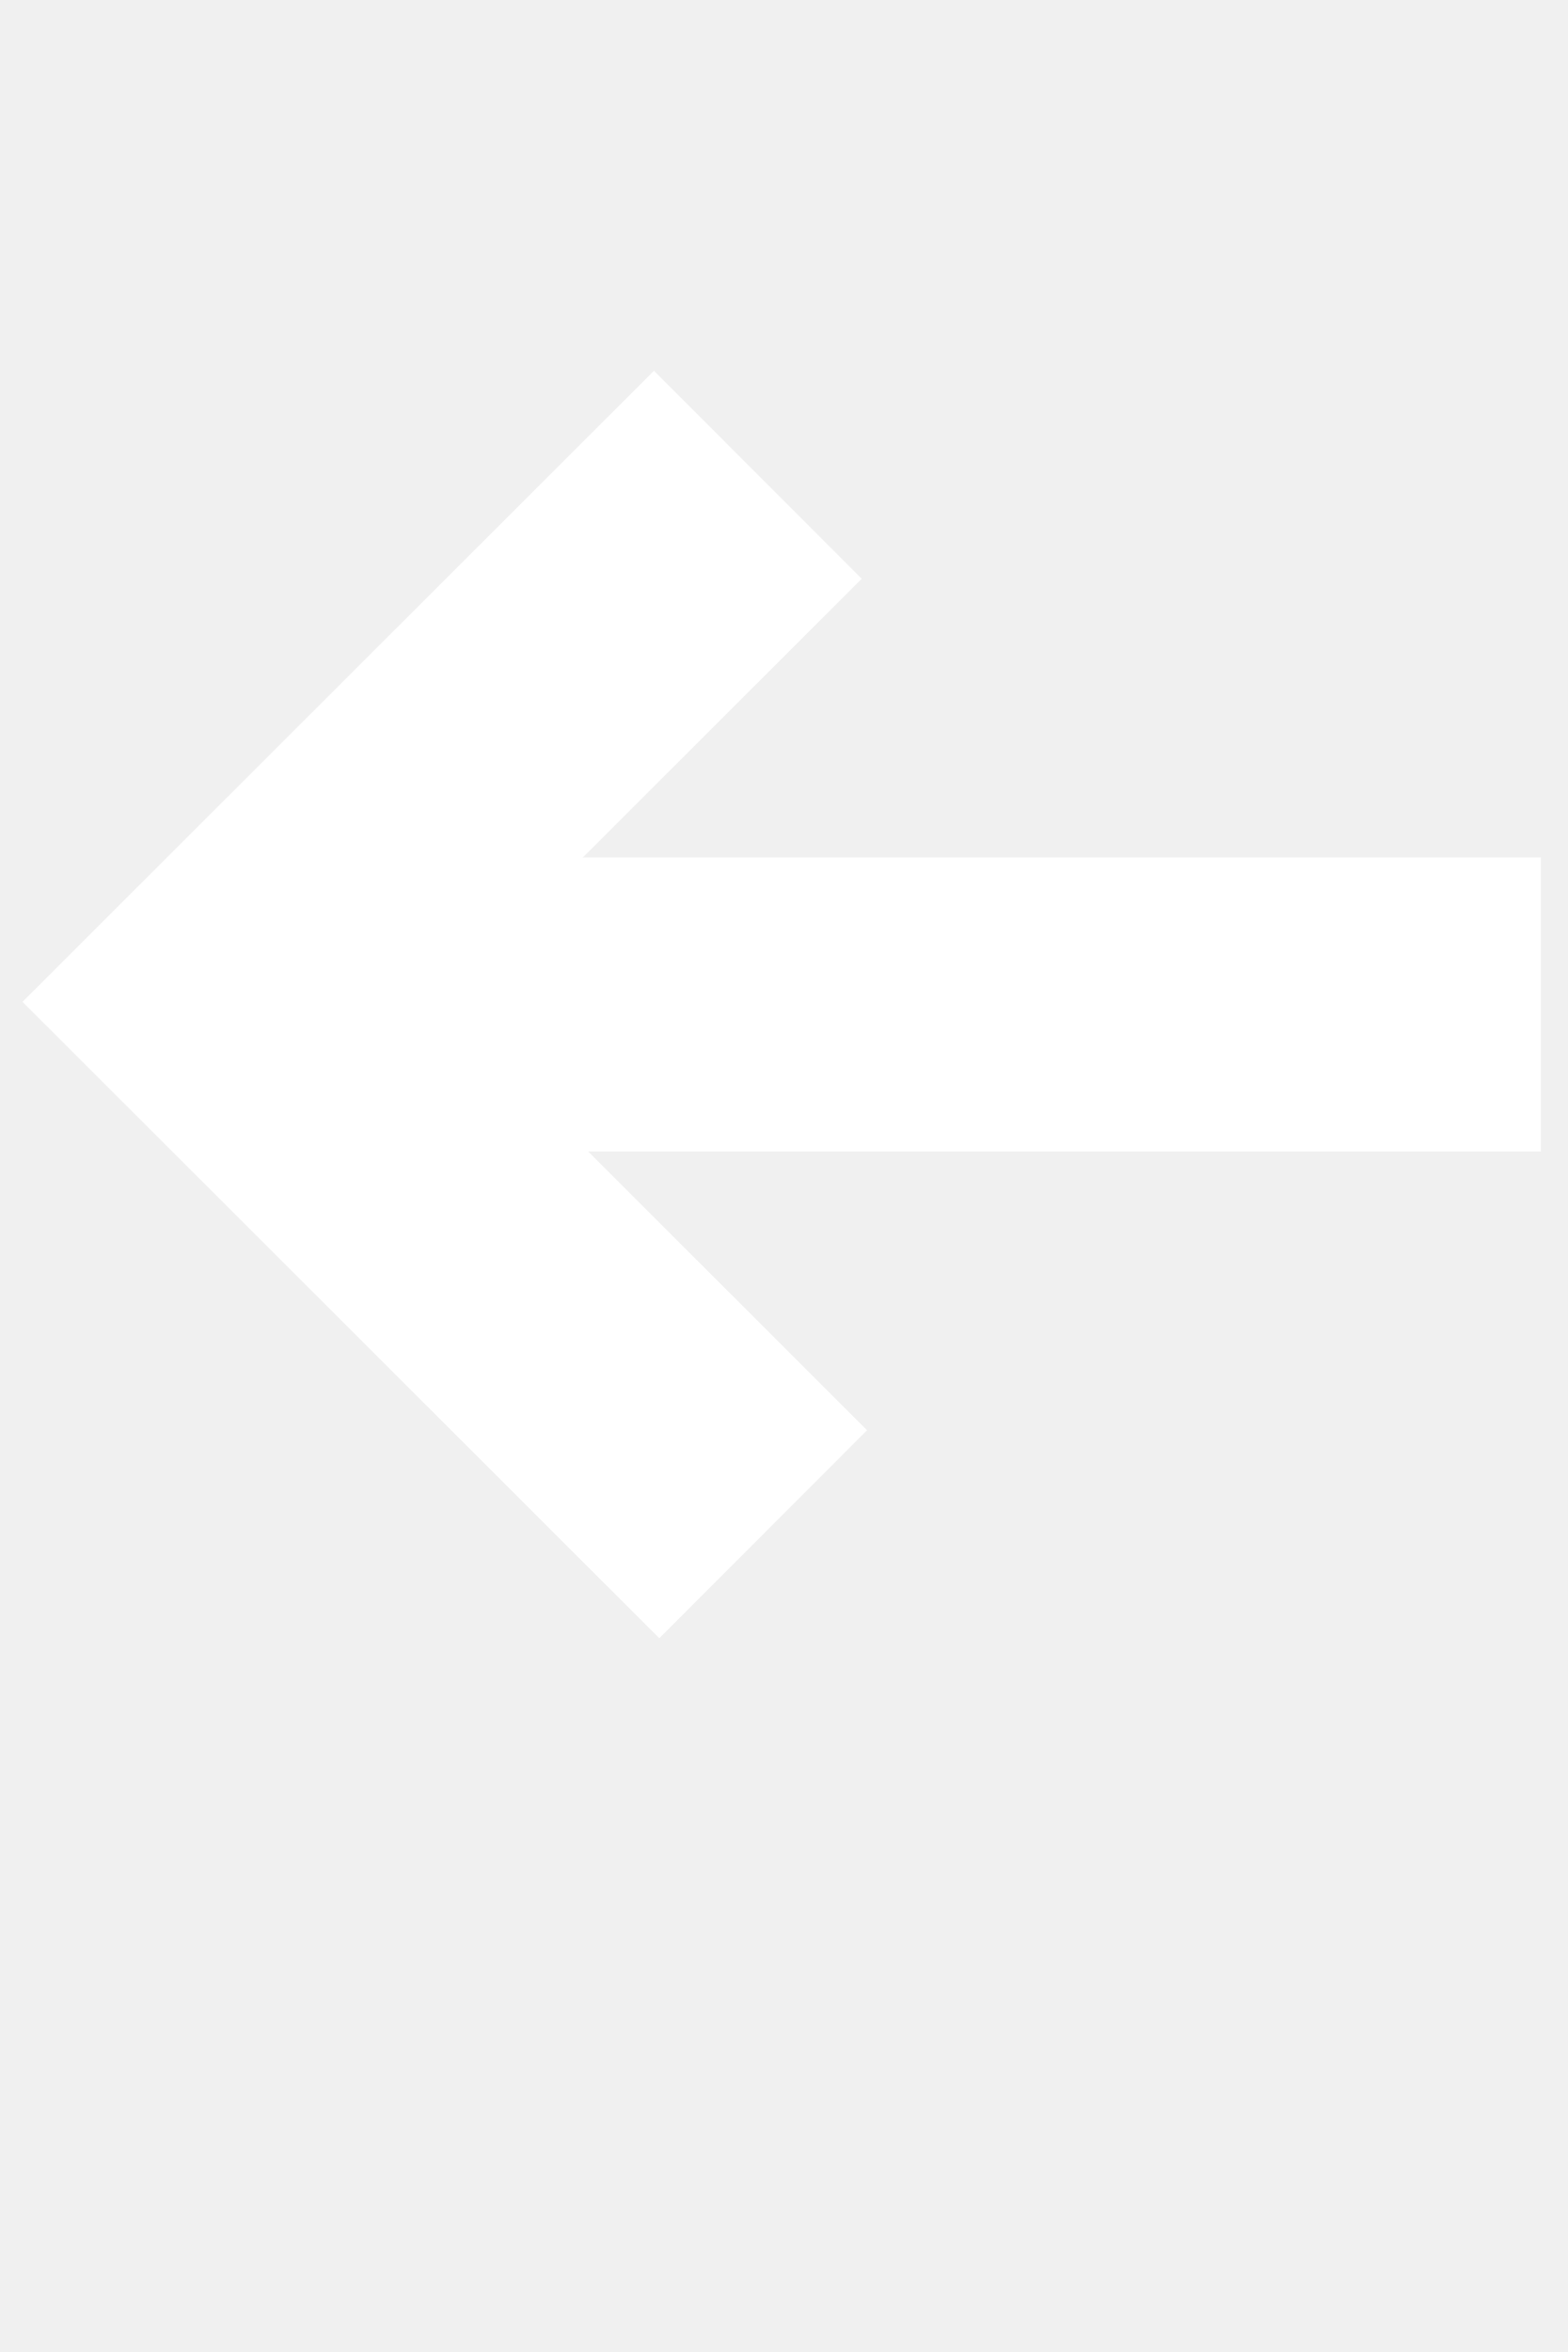
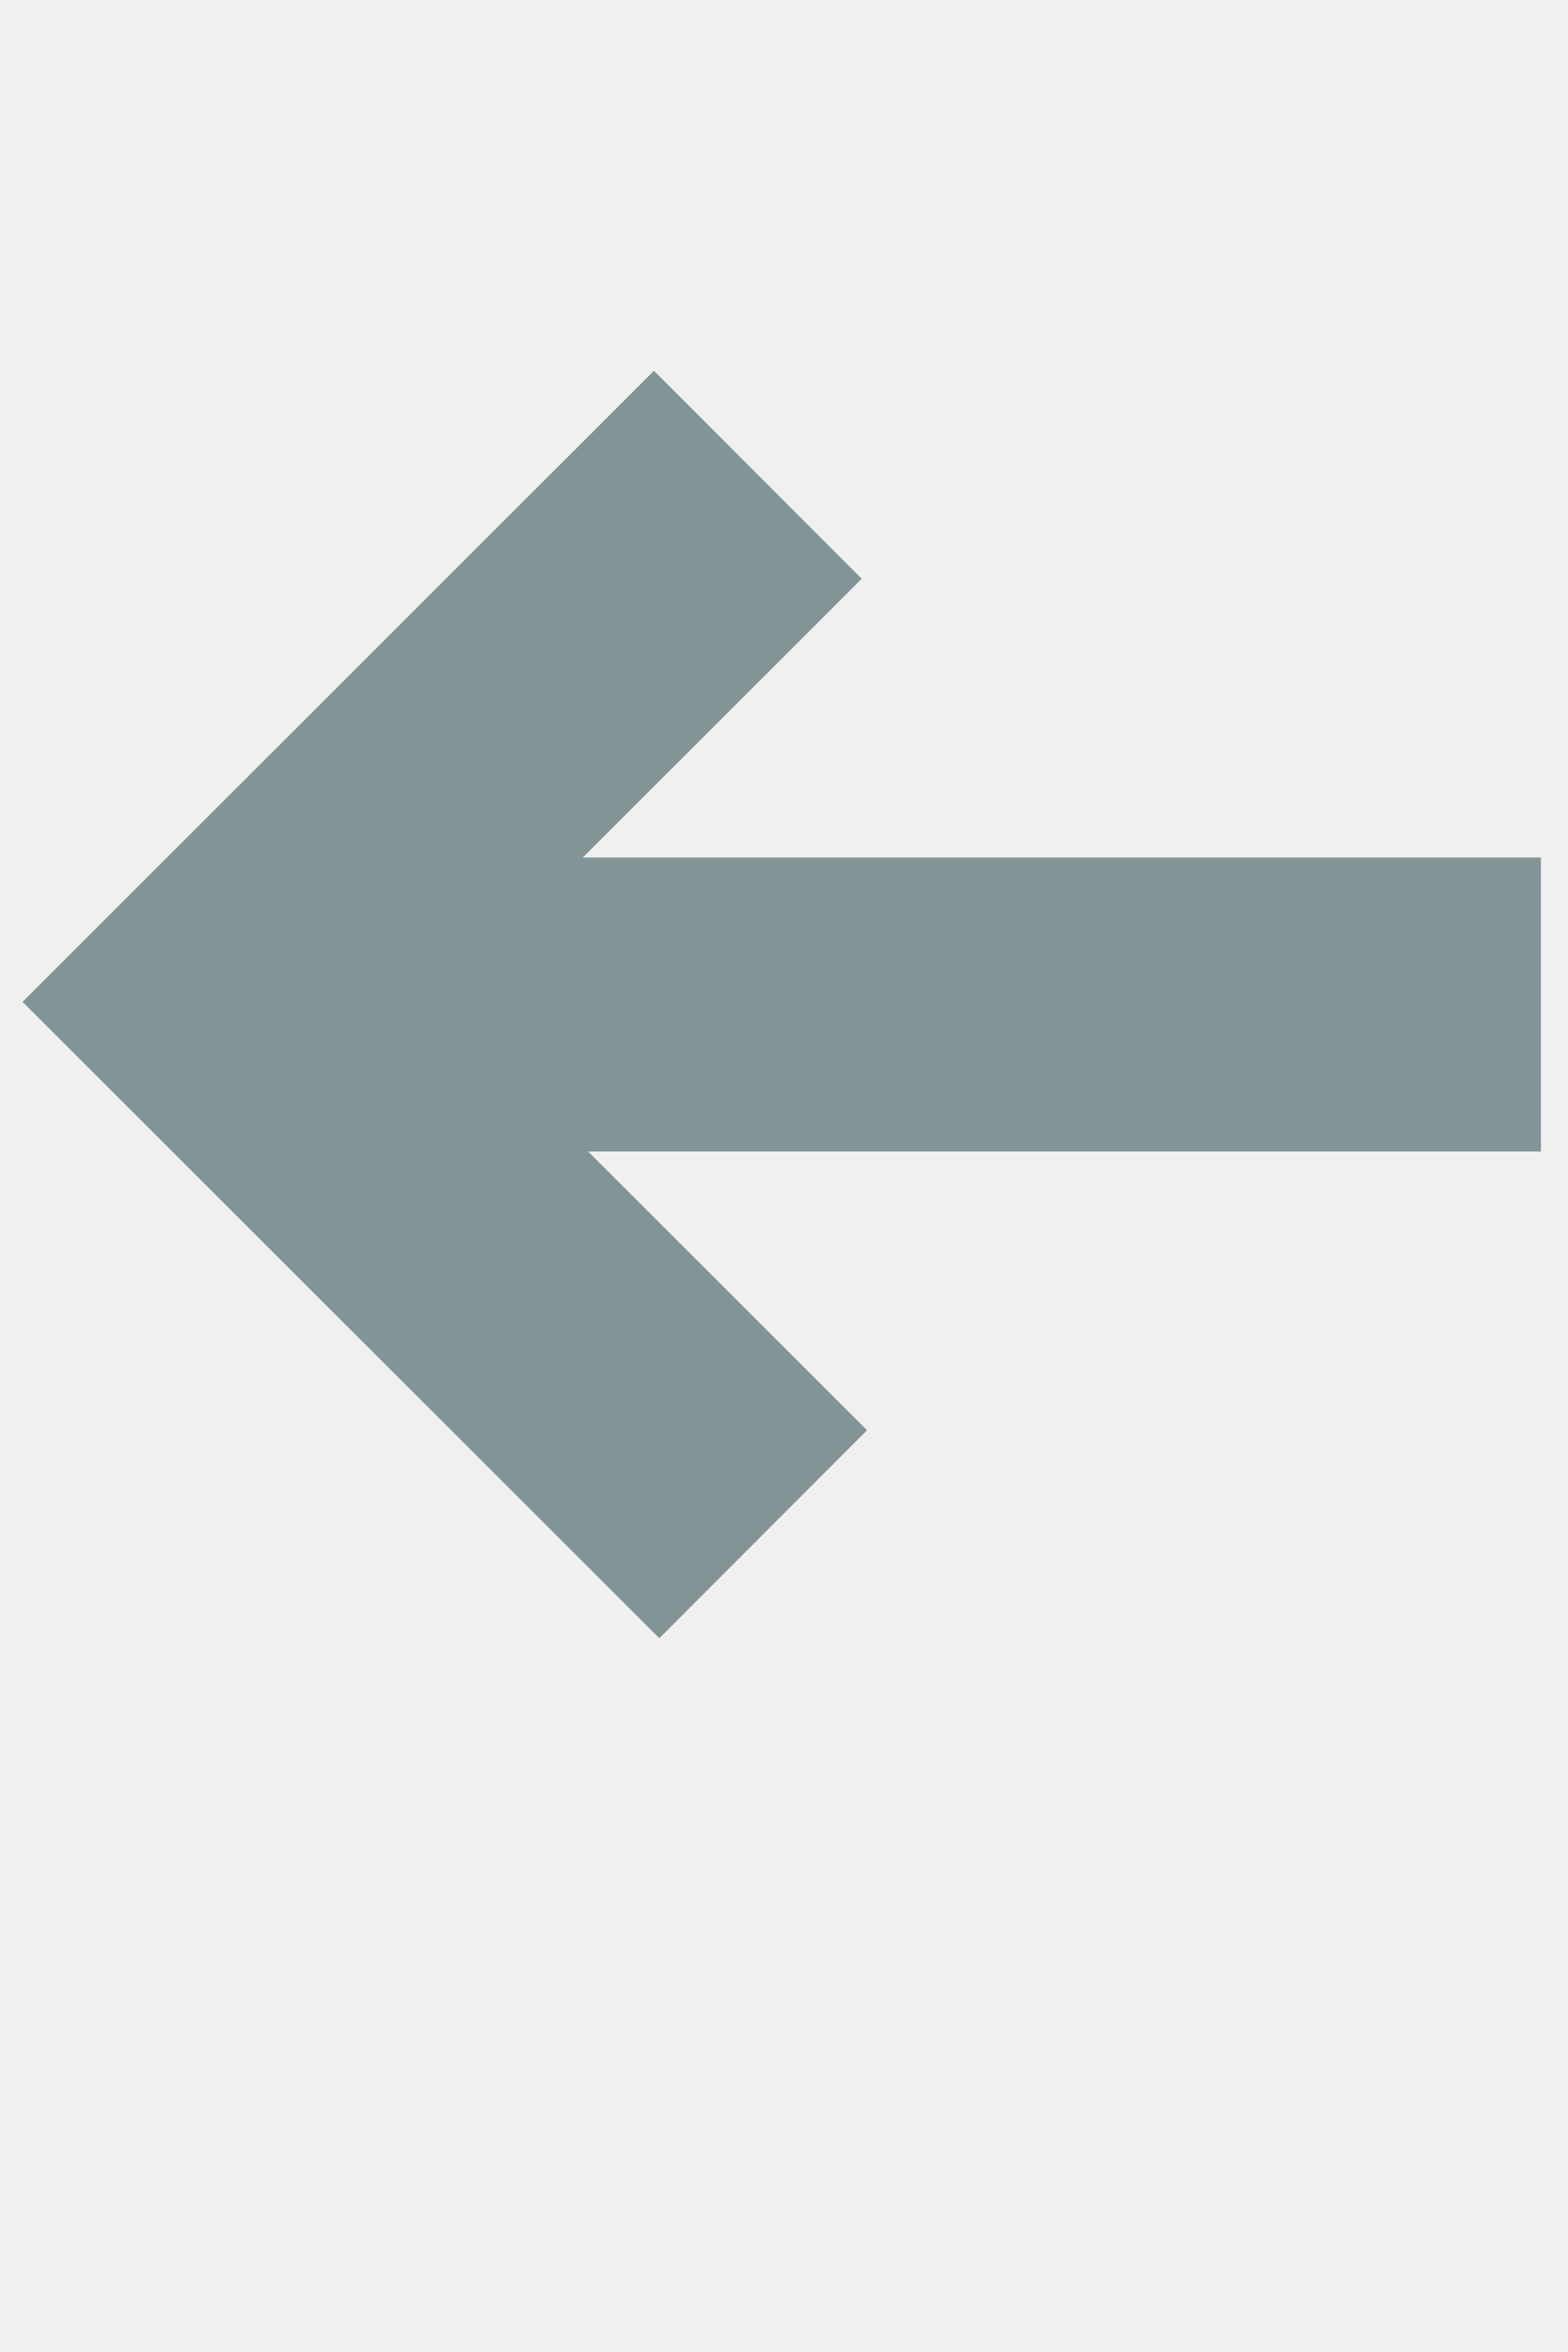
<svg xmlns="http://www.w3.org/2000/svg" width="32" height="48" viewBox="0 0 32 48" id="svg2" version="1.1">
  <defs id="defs4" />
  <g id="layer1" transform="translate(0,-1004.362)">
    <g id="g5305" transform="translate(0,-3.5)">
-       <path id="path5301" d="M 15.578,1039.173 4.704,1028.308 15.469,1017.551" style="fill:none;fill-rule:evenodd;stroke:#ffffff;stroke-width:6;stroke-linecap:butt;stroke-linejoin:miter;stroke-opacity:1" />
-       <path id="path5303" d="m 4.921,1028.362 26.533,0" style="fill:none;fill-rule:evenodd;stroke:#ffffff;stroke-width:6;stroke-linecap:butt;stroke-linejoin:miter;stroke-opacity:1" />
+       <path id="path5301" d="M 15.578,1039.173 4.704,1028.308 15.469,1017.551" style="fill:none;fill-rule:evenodd;stroke:#839496;stroke-width:6;stroke-linecap:butt;stroke-linejoin:miter;stroke-opacity:1" />
+       <path id="path5303" d="m 4.921,1028.362 26.533,0" style="fill:none;fill-rule:evenodd;stroke:#839496;stroke-width:6;stroke-linecap:butt;stroke-linejoin:miter;stroke-opacity:1" />
    </g>
  </g>
</svg>
